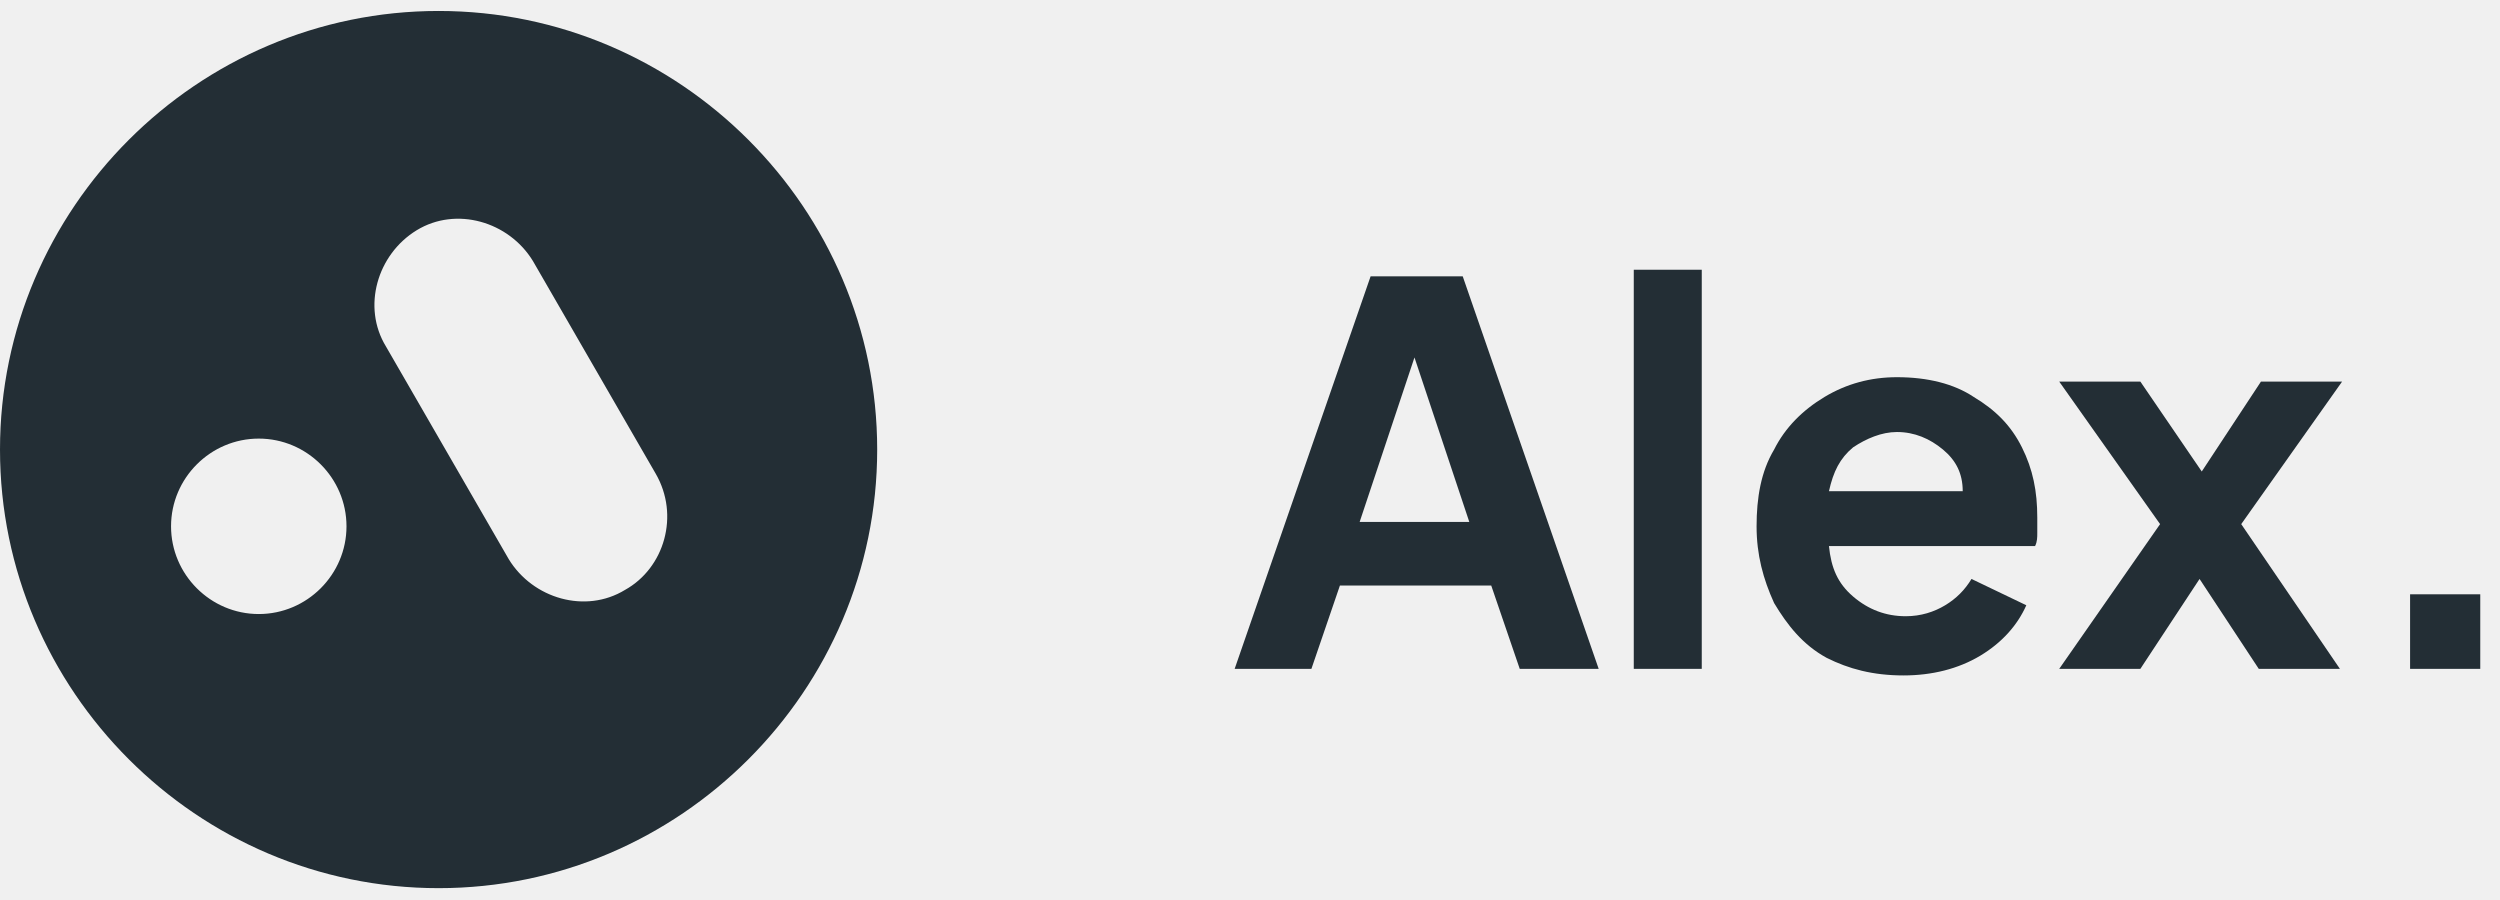
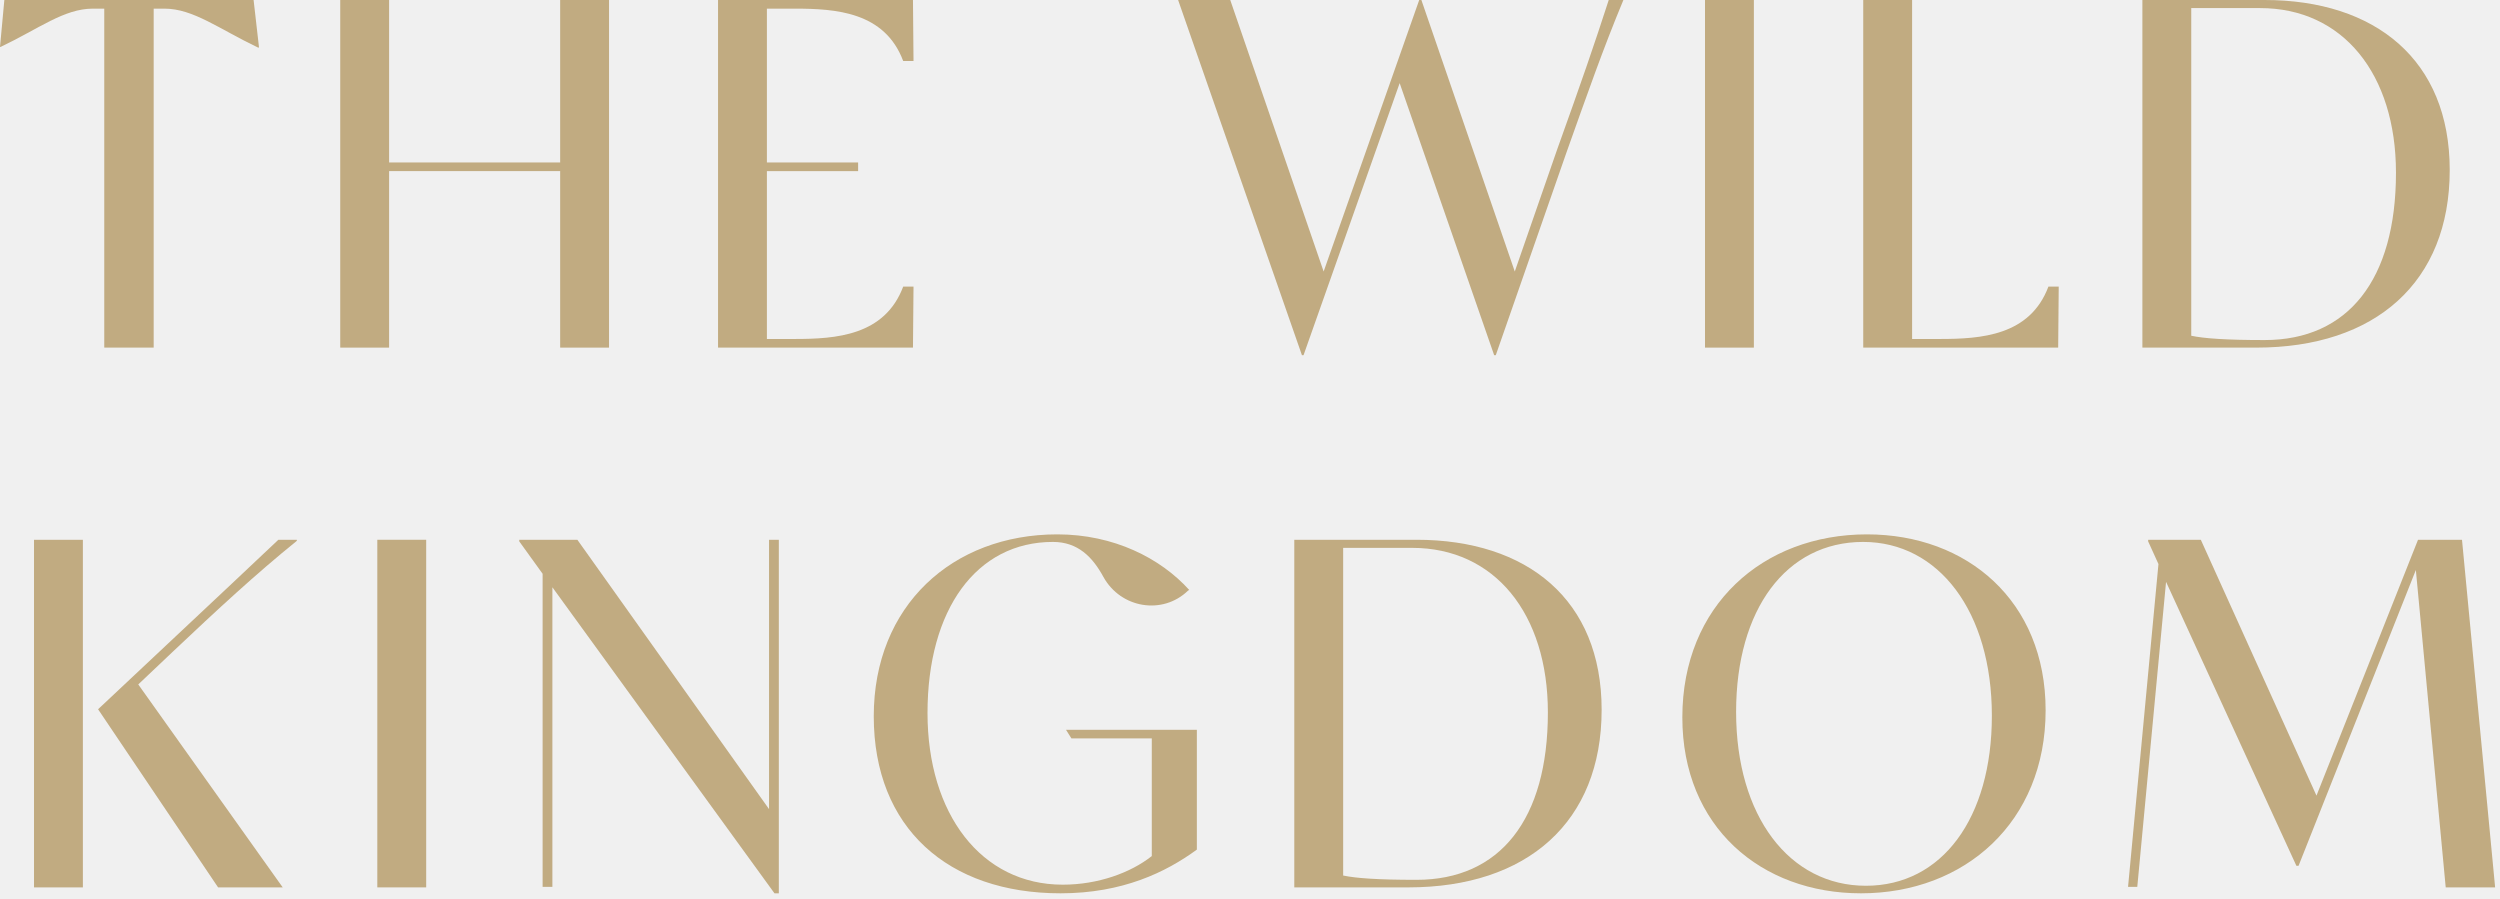
- <svg xmlns="http://www.w3.org/2000/svg" width="114" height="41" viewBox="0 0 114 41" fill="none">
-   <g clip-path="url(#clip0_1_267)">
-     <path d="M56.3 30.5H59.8L61.1 26.7H68L69.3 30.5H72.9L66.7 12.6H62.5L56.3 30.5ZM62 23.8L64.5 16.3L67 23.8H62Z" fill="#232E35" />
-     <path d="M74.5 30.5H77.6V12.3H74.5V30.5Z" fill="#232E35" />
-     <path d="M86.8 30.8C88.1 30.8 89.3 30.5 90.3 29.9C91.3 29.3 92 28.5 92.4 27.6L89.9 26.4C89.6 26.9 89.2 27.3 88.7 27.6C88.2 27.9 87.6 28.1 86.9 28.1C86 28.1 85.2 27.8 84.5 27.2C83.8 26.6 83.5 25.9 83.4 24.9H92.8C92.9 24.7 92.9 24.5 92.9 24.3C92.9 24.1 92.9 23.8 92.9 23.6C92.9 22.4 92.7 21.4 92.2 20.4C91.7 19.4 91 18.7 90 18.1C89.1 17.5 87.9 17.2 86.5 17.2C85.3 17.2 84.2 17.5 83.2 18.1C82.2 18.7 81.4 19.5 80.9 20.5C80.3 21.5 80.1 22.7 80.1 24C80.1 25.3 80.4 26.4 80.9 27.5C81.5 28.5 82.2 29.4 83.3 30C84.3 30.5 85.4 30.8 86.8 30.8ZM86.5 19.7C87.3 19.7 88 20 88.6 20.5C89.2 21 89.5 21.6 89.5 22.4H83.4C83.6 21.5 83.9 20.9 84.5 20.4C85.1 20 85.8 19.7 86.5 19.7Z" fill="#232E35" />
-     <path d="M93.9 30.5H97.6L100.3 26.4L103 30.5H106.7L102.2 23.9L106.8 17.4H103.1L100.4 21.5L97.6 17.4H93.9L98.5 23.9L93.9 30.5Z" fill="#232E35" />
-     <path d="M109.9 30.5H113.1V27.1H109.9V30.5Z" fill="#232E35" />
-     <path d="M20 0.5C9 0.5 0 9.5 0 20.5C0 31.5 9 40.5 20 40.5C31 40.5 40 31.5 40 20.5C40 9.5 31 0.5 20 0.5ZM11.8 28C9.6 28 7.8 26.2 7.8 24C7.8 21.8 9.6 20 11.8 20C14 20 15.8 21.8 15.8 24C15.8 26.2 14 28 11.8 28ZM28.5 26.9C26.7 28 24.3 27.3 23.2 25.5L17.6 15.8C16.5 14 17.2 11.6 19 10.5C20.8 9.4 23.2 10.1 24.3 11.9L29.9 21.6C31 23.5 30.3 25.9 28.5 26.9Z" fill="#232E35" />
-   </g>
-   <defs>
-     <clipPath id="clip0_1_267">
-       <rect width="114" height="41" fill="white" />
-     </clipPath>
-   </defs>
+ <svg xmlns="http://www.w3.org/2000/svg" width="217" height="78" viewBox="0 0 217 78" fill="none">
+   <path d="M22.012 0H0.377L0 4.076H0.047C3.394 2.483 5.562 0.75 8.06 0.75H9.05V30.173H13.339V0.75H14.281C16.78 0.75 19.042 2.53 22.389 4.123H22.483L22.012 0Z" fill="#C1AB81" />
+   <path d="M48.623 0V14.102H33.775V0H29.533V30.173H33.775V14.852H48.623V30.173H52.865V0H48.623Z" fill="#C1AB81" />
+   <path d="M68.97 29.423H66.567V14.852H74.485V14.102H66.567V0.75H68.97C72.553 0.75 76.795 1.031 78.397 5.294H79.293L79.246 0H62.325V30.173H79.246L79.293 24.878H78.397C76.795 29.142 72.553 29.423 68.97 29.423Z" fill="#C1AB81" />
+   <path d="M139.638 0C138.365 3.936 137.328 6.934 135.16 12.978L131.483 23.567L123.376 0H123.188L114.892 23.567L106.785 0H102.26L113.007 30.829H113.148L121.491 7.215L129.692 30.829H129.834L135.961 13.259C137.799 8.105 139.119 4.31 140.91 0H139.638Z" fill="#C1AB81" />
+   <path d="M152.236 30.173V0H147.994V30.173H152.236Z" fill="#C1AB81" />
+   <path d="M177.802 24.878C176.199 29.142 171.957 29.423 168.375 29.423H165.971V0H161.729V30.173H178.65L178.697 24.878H177.802Z" fill="#C1AB81" />
+   <path d="M196.564 0H185.959V30.173H195.857C206.179 30.173 212.636 24.504 212.636 14.758C212.636 5.201 206.179 0 196.564 0ZM196.564 29.517C193.217 29.517 191.285 29.376 190.201 29.142V0.703H196.187C203.351 0.703 207.97 6.419 207.97 14.993C207.97 24.269 203.822 29.517 196.564 29.517Z" fill="#C1AB81" />
+   <path d="M7.194 77.025V46.852H2.952V77.025H7.194ZM25.764 46.946V46.852H24.162C21.852 49.054 18.977 51.724 14.499 55.941L8.513 61.563L18.93 77.025H24.539L12.001 59.408L15.018 56.55C18.883 52.896 22.229 49.804 25.764 46.946Z" fill="#C1AB81" />
+   <path d="M36.993 77.025V46.852H32.751V77.025H36.993Z" fill="#C1AB81" />
+   <path d="M66.753 46.852C66.753 46.852 66.753 47.32 66.753 60.064V70.231L50.115 46.852H45.072V46.992L47.099 49.804V76.978H47.947V50.975L67.225 77.54H67.602V46.852H66.753Z" fill="#C1AB81" />
+   <path d="M92.528 63.344L92.999 64.093H99.975V74.307C98.136 75.76 95.308 76.79 92.245 76.79C85.175 76.79 80.508 70.653 80.508 61.891C80.508 52.896 84.751 47.039 91.396 47.039C93.564 47.039 94.837 48.351 95.78 50.085C97.288 52.802 100.917 53.411 103.133 51.256L103.227 51.209C100.729 48.445 96.675 46.383 91.773 46.383C82.677 46.383 75.842 52.568 75.842 62.172C75.842 71.871 82.299 77.54 92.056 77.54C97.43 77.54 101.2 75.713 103.887 73.745V63.344H92.528Z" fill="#C1AB81" />
+   <path d="M122.949 46.852H112.344V77.025H122.242C132.565 77.025 139.022 71.356 139.022 61.61C139.022 52.053 132.565 46.852 122.949 46.852ZM122.949 76.369C119.603 76.369 117.67 76.228 116.586 75.994V47.555H122.572C129.737 47.555 134.356 53.271 134.356 61.844C134.356 71.121 130.208 76.369 122.949 76.369Z" fill="#C1AB81" />
+   <path d="M162.053 46.383C153.003 46.383 146.027 52.568 146.027 62.266C146.027 71.777 152.862 77.54 161.534 77.54C170.537 77.54 177.56 71.356 177.56 61.657C177.56 52.146 170.725 46.383 162.053 46.383ZM161.959 76.884C155.313 76.884 150.694 70.84 150.694 61.798C150.694 52.896 155.03 47.039 161.723 47.039C168.275 47.039 172.894 53.083 172.894 62.126C172.894 71.028 168.557 76.884 161.959 76.884Z" fill="#C1AB81" />
+   <path d="M213.702 46.852H209.884L201.07 69.06L191.031 46.852H186.459V46.992L187.354 48.96L184.715 76.978H185.516L188.014 50.506L199.326 75.15H199.515L209.696 49.476L212.288 77.025H216.577L213.702 46.852Z" fill="#C1AB81" />
</svg>
